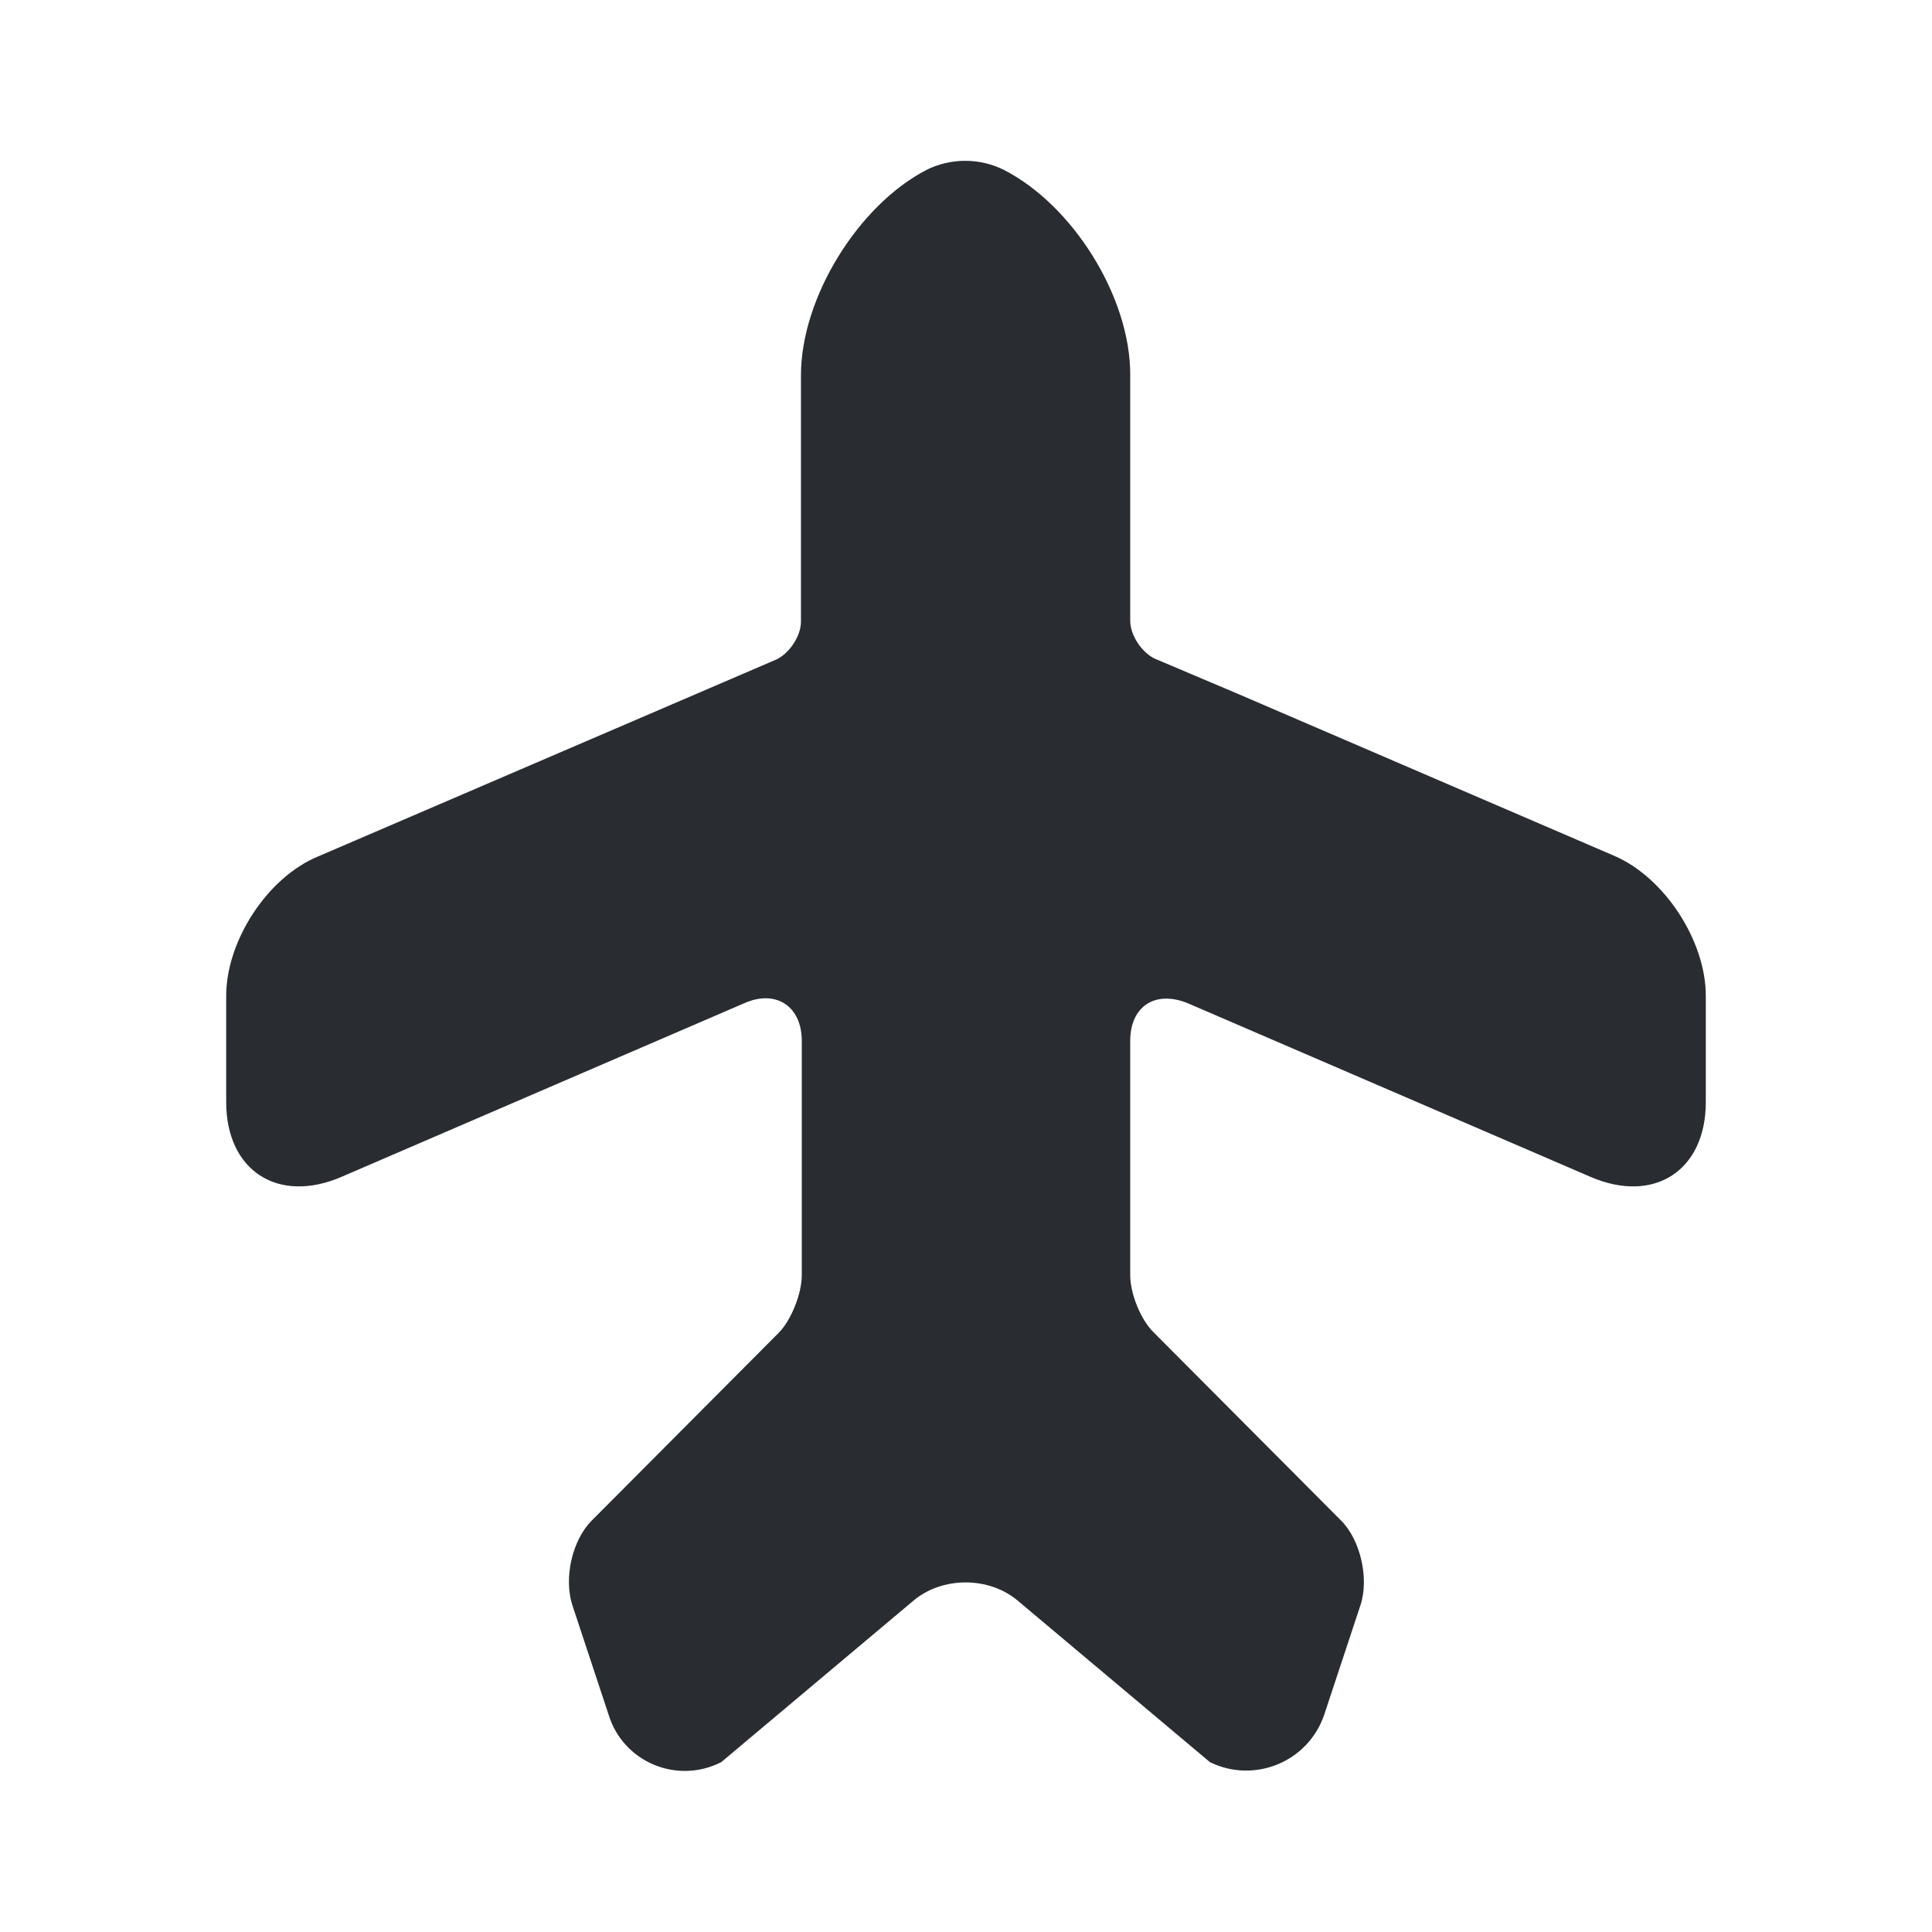
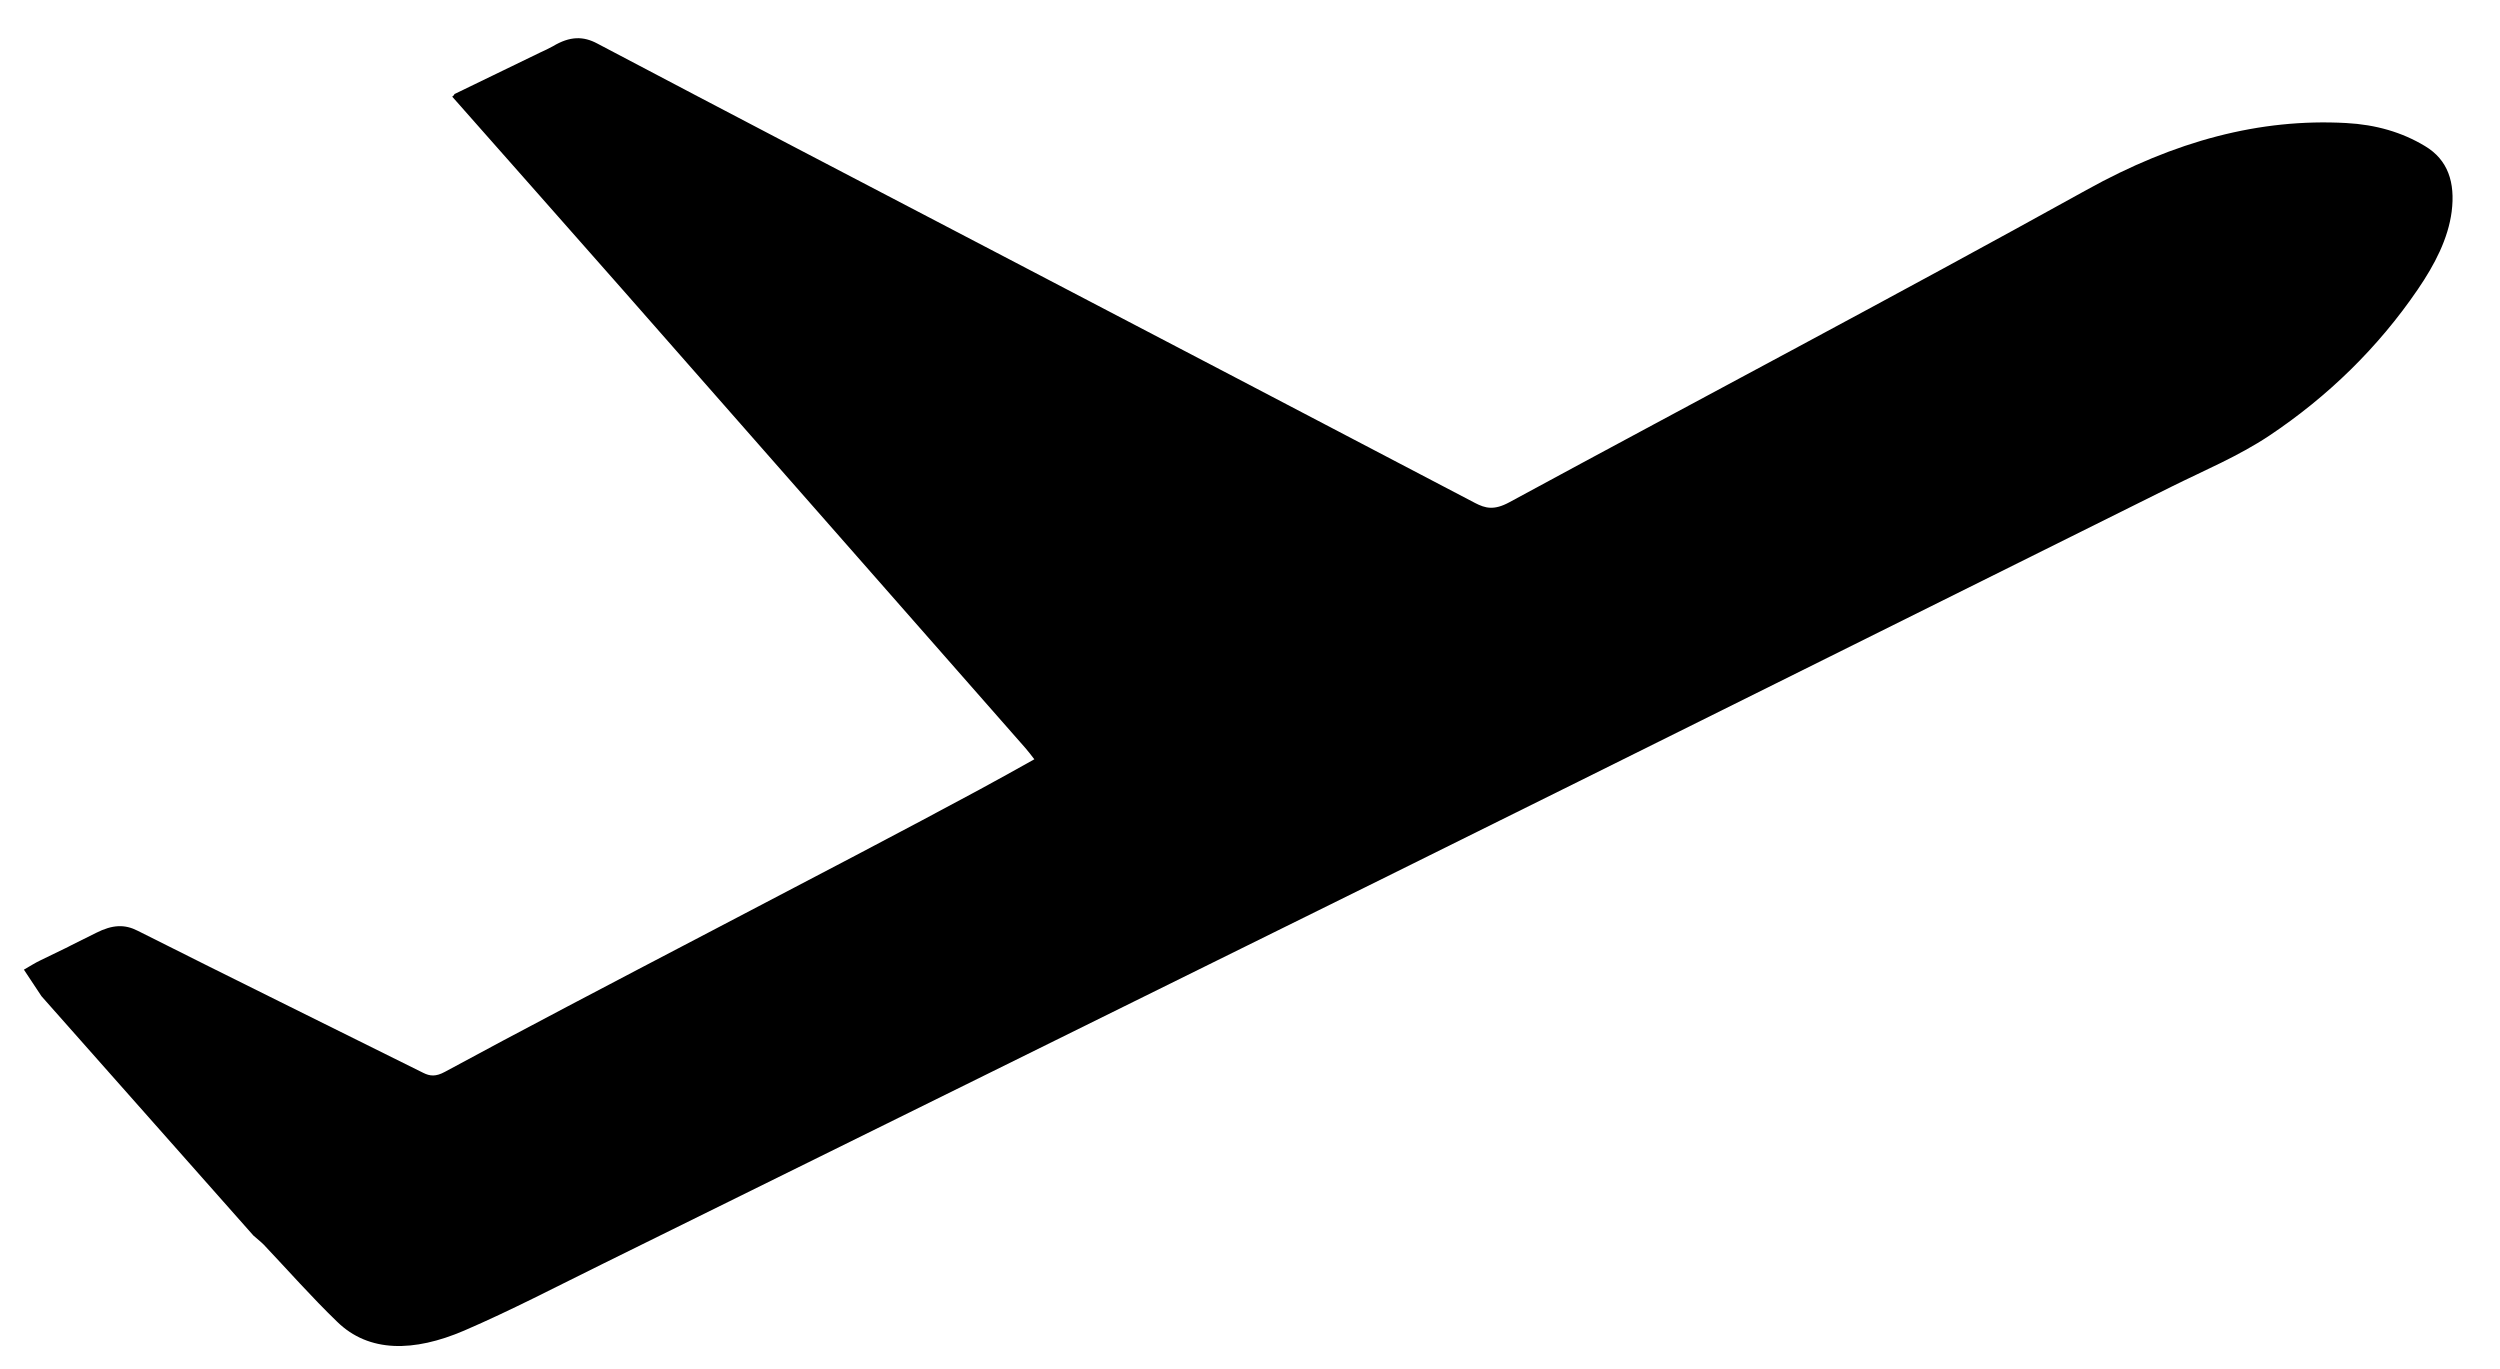
- <svg xmlns="http://www.w3.org/2000/svg" width="40" height="40" viewBox="0 0 40 40" fill="none">
-   <path d="M33.417 17.717L25.633 14.367L23.9 13.633C23.633 13.5 23.4 13.15 23.4 12.85V7.75C23.4 6.15 22.217 4.25 20.783 3.517C20.283 3.267 19.683 3.267 19.183 3.517C17.767 4.25 16.583 6.167 16.583 7.767V12.867C16.583 13.167 16.35 13.517 16.083 13.65L6.583 17.733C5.533 18.167 4.683 19.483 4.683 20.617V22.817C4.683 24.233 5.75 24.933 7.067 24.367L15.417 20.767C16.067 20.483 16.6 20.833 16.6 21.55V23.4V26.4C16.6 26.783 16.383 27.333 16.117 27.6L12.25 31.483C11.85 31.883 11.667 32.667 11.85 33.233L12.6 35.5C12.9 36.483 14.017 36.95 14.933 36.483L18.9 33.15C19.5 32.633 20.483 32.633 21.083 33.15L25.05 36.483C25.967 36.933 27.083 36.483 27.417 35.5L28.167 33.233C28.35 32.683 28.167 31.883 27.767 31.483L23.9 27.6C23.617 27.333 23.4 26.783 23.4 26.4V21.55C23.4 20.833 23.917 20.5 24.583 20.767L32.933 24.367C34.25 24.933 35.317 24.233 35.317 22.817V20.617C35.317 19.483 34.467 18.167 33.417 17.717Z" fill="#292D32" />
+ <svg xmlns="http://www.w3.org/2000/svg" id="Layer_1" data-name="Layer 1" viewBox="0 0 142.24 77.86">
+   <path d="m25.84,5.36c1.64-.79,3.28-1.59,4.91-2.38.24-.11.48-.22.71-.35.97-.58,1.73-.58,2.53-.15,7.56,3.99,15.16,7.95,22.74,11.91,9.07,4.74,18.14,9.48,27.2,14.23.58.3,1.07.43,1.94-.04,10.94-5.93,21.94-11.73,32.84-17.77,5.04-2.8,9.88-4.08,14.78-3.81,1.68.09,3.17.52,4.48,1.31,1.31.78,1.73,2.07,1.52,3.73-.2,1.54-.96,3.01-1.93,4.43-2.25,3.3-5.11,6.09-8.45,8.32-1.76,1.17-3.71,1.98-5.58,2.91-14.97,7.44-29.93,14.9-44.9,22.31-14.77,7.31-29.54,14.59-44.3,21.88-2.64,1.3-5.26,2.67-7.93,3.82-2.85,1.22-5.41,1.26-7.22-.51-1.45-1.4-2.78-2.91-4.17-4.38-.19-.19-.4-.35-.59-.52-4.02-4.54-8.04-9.08-12.06-13.62-.32-.48-.64-.97-1-1.51.35-.2.64-.39.94-.53,3.19-1.55-.02.02,3.16-1.56.95-.48,1.64-.5,2.38-.12,5.4,2.72,10.82,5.38,16.24,8.08.38.19.71.23,1.24-.06,7.99-4.34,22.39-11.72,30.38-16.04,1.02-.55,2.04-1.12,3.15-1.74-.21-.27-.35-.46-.51-.64-7.65-8.71-15.31-17.43-22.96-26.13-3.21-3.65-6.44-7.29-9.65-10.93.04-.04.08-.07.12-.11" />
</svg>
